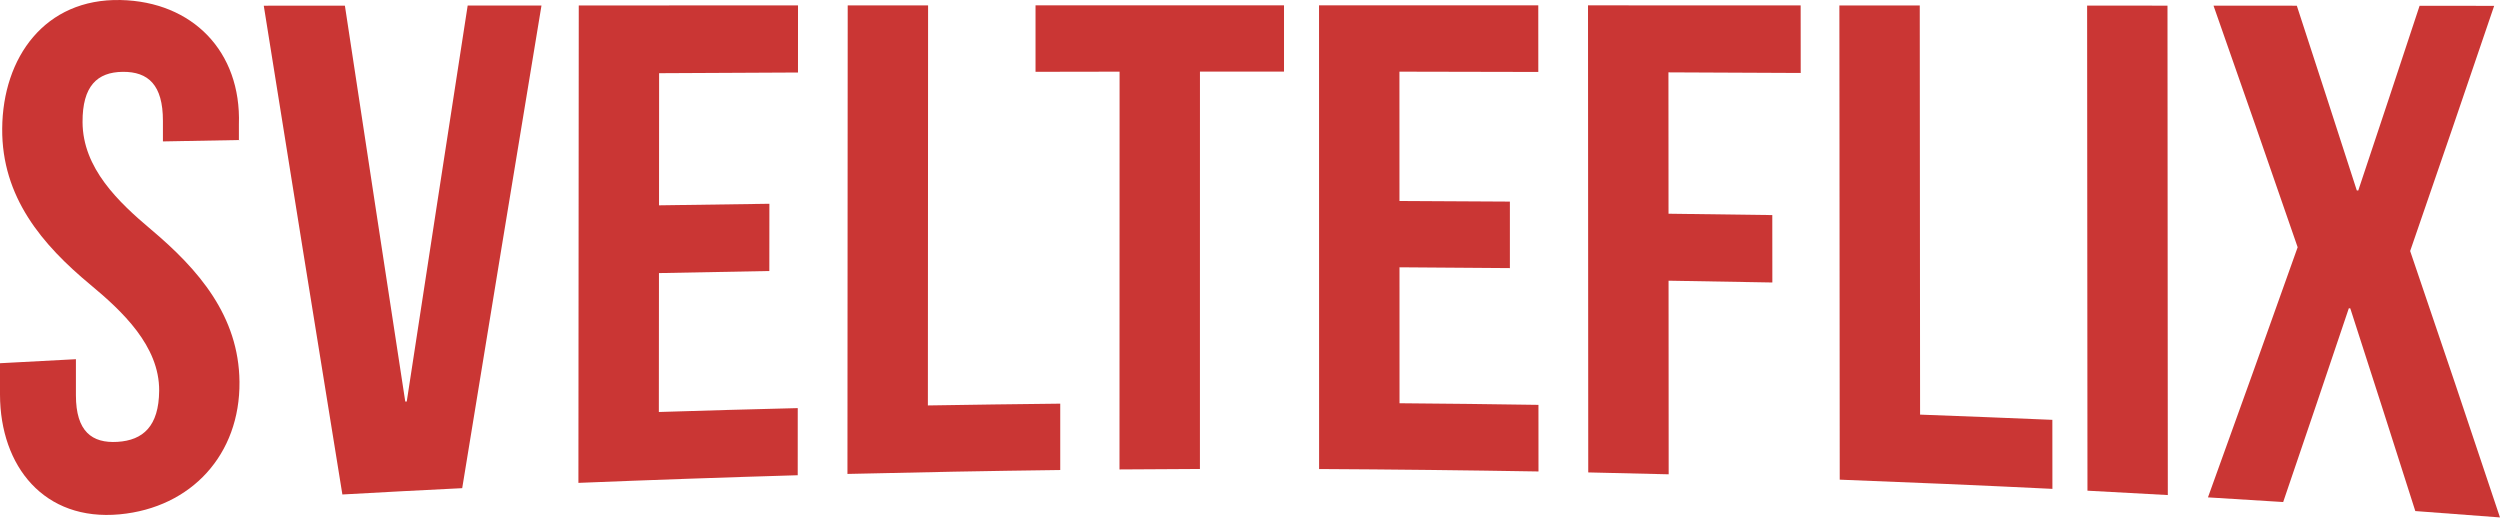
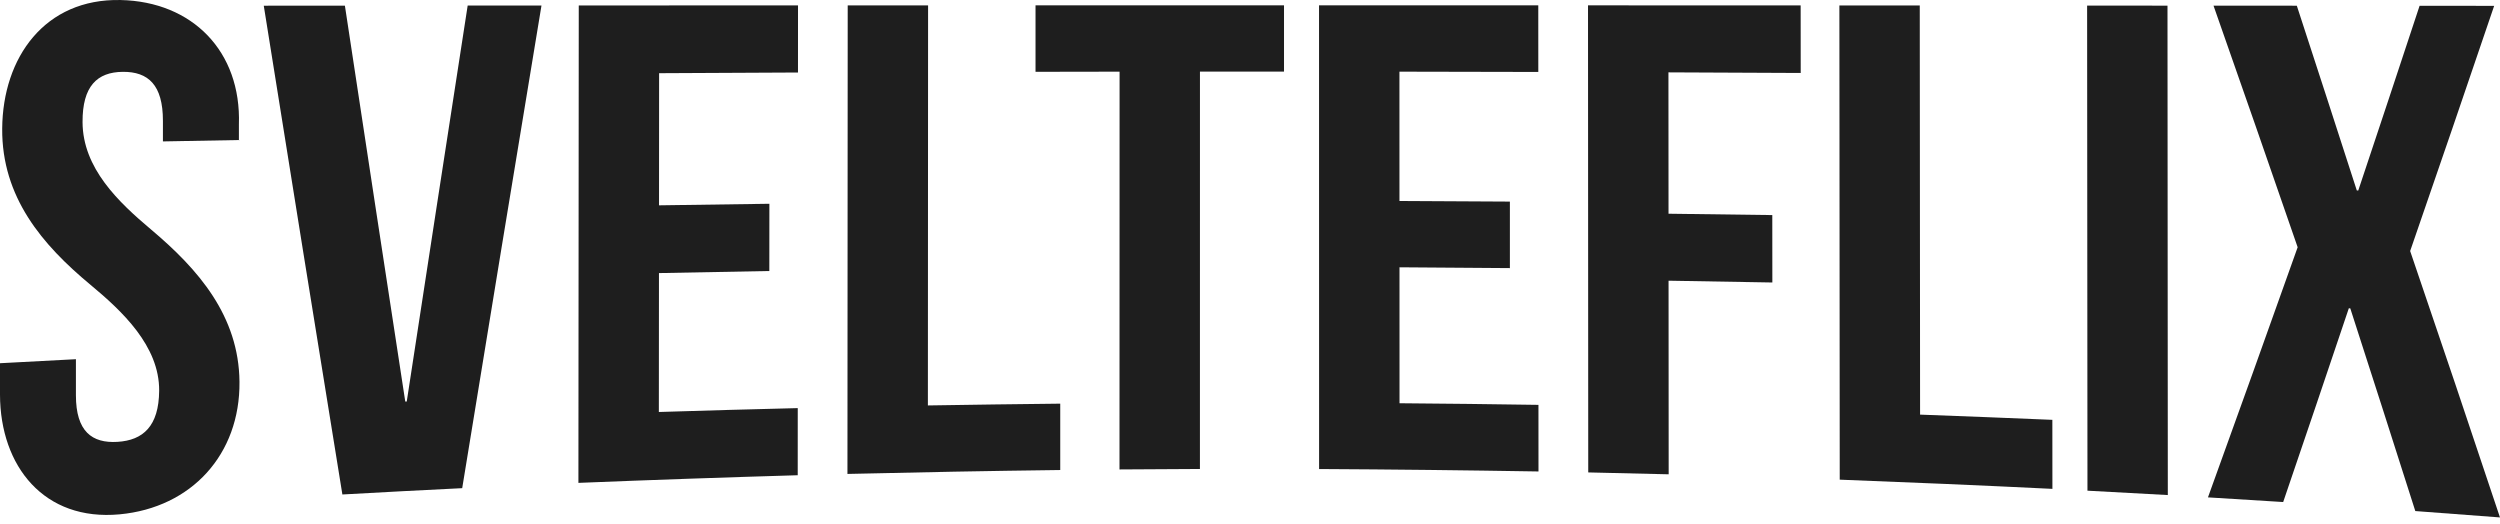
<svg xmlns="http://www.w3.org/2000/svg" id="Layer_1" data-name="Layer 1" viewBox="0 0 863.74 180.79">
  <defs>
    <style>
      .cls-1 {
-         fill: #ca3634;
+         fill: #1E1E1E;
      }
    </style>
  </defs>
  <path class="cls-1" d="m41.66.01c24.82.54,41.73,17.74,40.88,43,0,2.15,0,3.22,0,5.37-10.5.18-15.75.28-26.25.48,0-2.86,0-4.29,0-7.15,0-12.34-5.04-16.97-13.88-16.89-8.84.09-13.94,4.93-13.89,17.35.06,15.97,12.45,27.68,23.71,37.16,16.33,13.74,30.3,29.85,30.51,52.59.24,25.06-16.57,43.45-41.39,45.78C15.27,180.14.07,161.15,0,136.35v-10.86c10.49-.57,15.74-.85,26.23-1.39,0,4.99,0,7.49,0,12.48,0,12.48,5.54,16.62,14.37,16.08,8.83-.54,14.29-5.4,14.39-17.65.12-15.52-12.91-27.62-23.7-36.59C14.56,84.54.58,68.09.76,44.43.94,19.83,15.49-.55,41.66.01Z" />
  <path class="cls-1" d="m140.03,138.74l.5-.02c6.98-45.61,14-91.21,21.05-136.8,10.2,0,15.3,0,25.5-.01-9.19,55.57-18.33,111.16-27.39,166.75-13.8.68-27.6,1.4-41.4,2.18-9.12-56.28-18.18-112.57-27.16-168.87,9.34,0,18.68-.01,28.03-.02,6.91,45.61,13.87,91.21,20.86,136.8Z" />
  <path class="cls-1" d="m227.69,70.94c12.71-.2,25.42-.38,38.13-.54l-.02,23.23c-12.71.22-25.42.46-38.13.72-.01,16-.02,31.99-.04,47.99,15.99-.5,31.99-.95,47.99-1.34,0,9.28,0,13.91-.01,23.19-25.26.74-50.52,1.62-75.77,2.64.04-54.98.08-109.96.12-164.94,25.25-.01,50.5-.02,75.75-.03,0,9.28,0,13.91-.01,23.19-15.99.07-31.98.15-47.98.24-.01,15.22-.02,30.43-.03,45.65Z" />
  <path class="cls-1" d="m292.88,1.86c11.11,0,16.66,0,27.77,0-.02,46.07-.04,92.14-.07,138.22,15.24-.25,30.48-.46,45.73-.62,0,9.17,0,13.76,0,22.93-24.51.31-49.01.77-73.52,1.35.03-53.96.06-107.91.09-161.87Z" />
  <path class="cls-1" d="m357.77,1.85c28.62,0,57.23,0,85.85,0,0,9.15,0,13.73,0,22.88-9.68,0-19.36,0-29.04,0,0,45.77,0,91.53-.01,137.3-11.12.03-16.68.07-27.79.16,0-45.81.02-91.62.03-137.43-9.68.01-19.36.03-29.04.05,0-9.18,0-13.77,0-22.95Z" />
  <path class="cls-1" d="m483.52,69.44c12.71.05,25.43.12,38.14.21,0,9.19,0,13.79,0,22.98-12.71-.12-25.43-.21-38.14-.28,0,15.66,0,31.31.01,46.97,16,.13,32,.31,48,.56,0,9.2,0,13.8.01,23.01-25.27-.42-50.53-.71-75.8-.84,0-53.4-.01-106.8-.02-160.2,25.25,0,50.5,0,75.75,0,0,9.2,0,13.8.01,23.01-15.99-.04-31.99-.08-47.98-.1,0,14.89,0,29.79.01,44.68Z" />
  <path class="cls-1" d="m576.46,73.84c11.95.14,23.91.3,35.86.47,0,9.32,0,13.98.02,23.29-11.95-.23-23.91-.44-35.86-.62.01,22.3.03,44.59.04,66.89-11.11-.29-16.67-.42-27.79-.65-.03-53.79-.05-107.58-.08-161.37,24.49,0,48.98.01,73.47.02,0,9.34.01,14,.02,23.34-15.23-.08-30.47-.15-45.7-.21,0,16.28.02,32.56.03,48.83Z" />
  <path class="cls-1" d="m635.5,1.88c11.11,0,16.66,0,27.77.01.04,47.12.07,94.24.11,141.36,15.23.56,30.47,1.16,45.7,1.8,0,9.54.01,14.31.02,23.85-24.49-1.2-48.98-2.25-73.48-3.18-.04-54.61-.08-109.23-.12-163.84Z" />
  <path class="cls-1" d="m721.09,1.93c11.11,0,16.66,0,27.77.02.04,56.36.07,112.73.11,169.09-11.1-.63-16.66-.94-27.76-1.51-.04-55.86-.08-111.73-.12-167.59Z" />
  <path class="cls-1" d="m861.72,2.03c-9.59,28.26-19.26,56.5-29.02,84.7,10.46,30.64,20.81,61.32,31.03,92.04-9.75-.76-19.5-1.49-29.25-2.2-7.43-23.37-14.93-46.71-22.47-70.04-.2,0-.3-.01-.5-.02-7.51,22.33-15.07,44.64-22.68,66.94-10.39-.67-15.59-.99-25.99-1.61,10.41-28.78,20.74-57.58,30.99-86.42-9.61-27.85-19.3-55.67-29.07-83.47,9.59,0,19.19.01,28.78.02,6.95,21.27,13.86,42.54,20.73,63.84.2,0,.3,0,.5.01,7.1-21.26,14.17-42.53,21.19-63.82,10.3,0,15.45.01,25.75.02Z" />
</svg>
